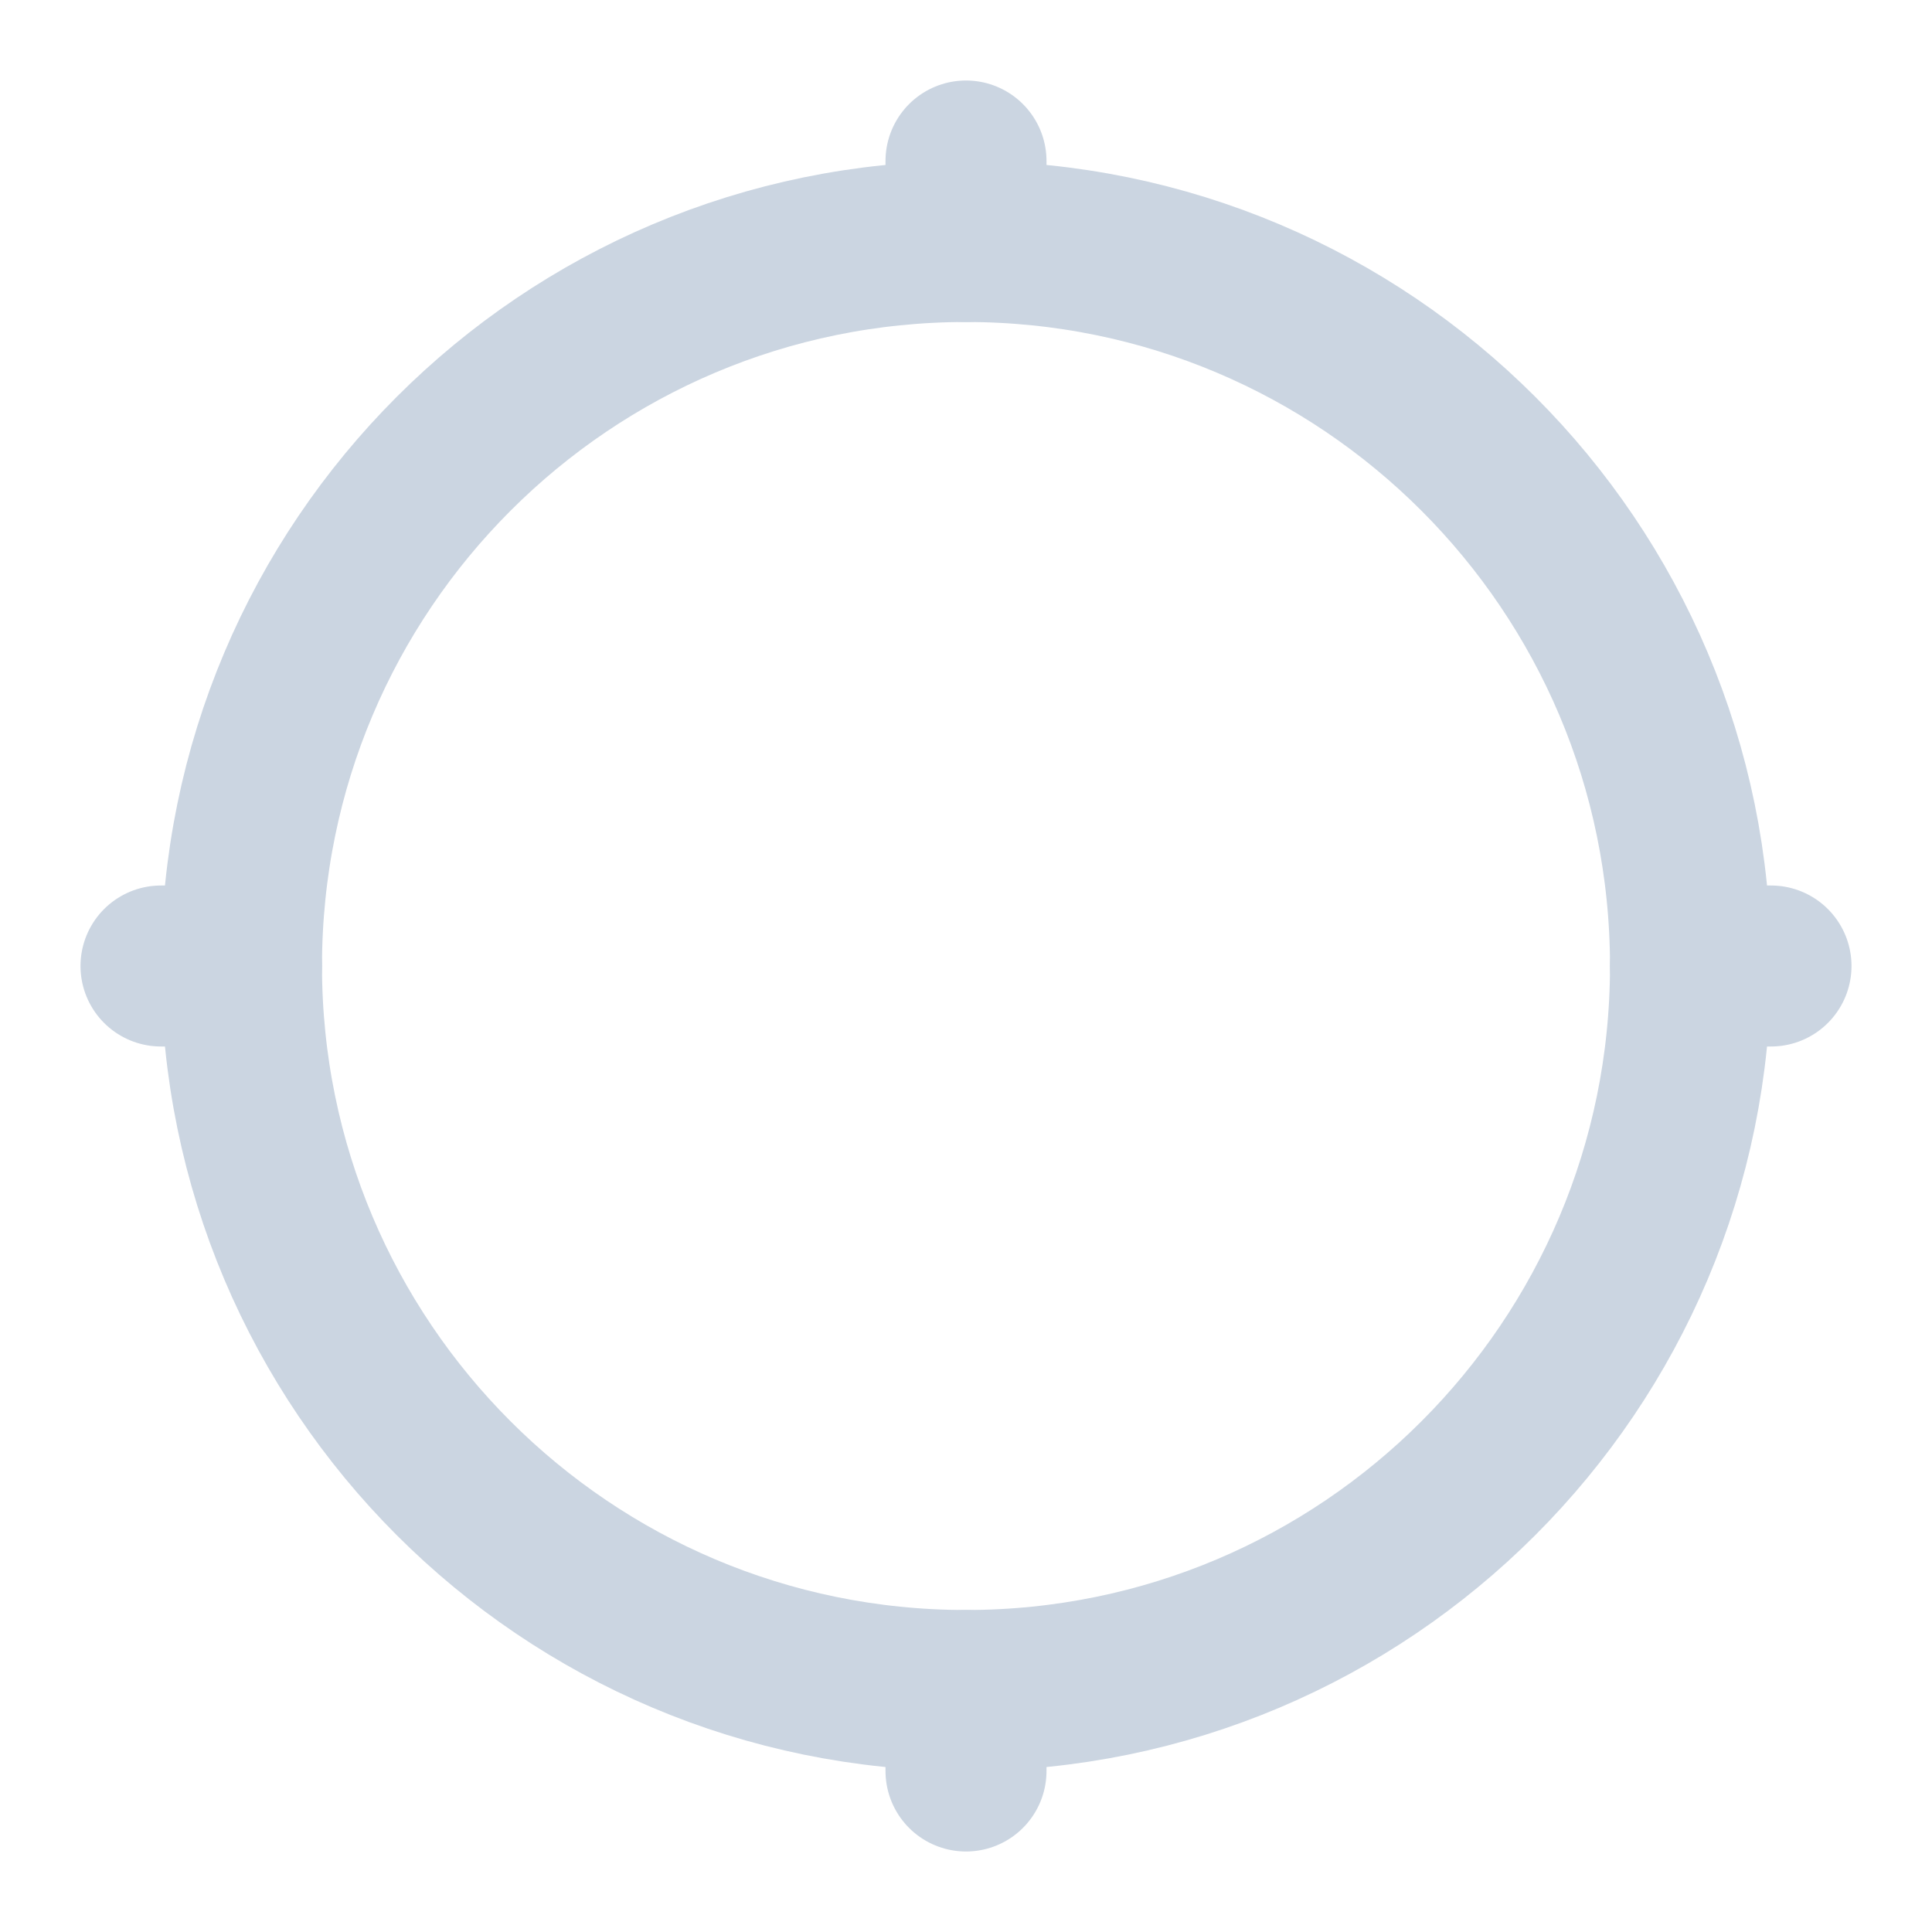
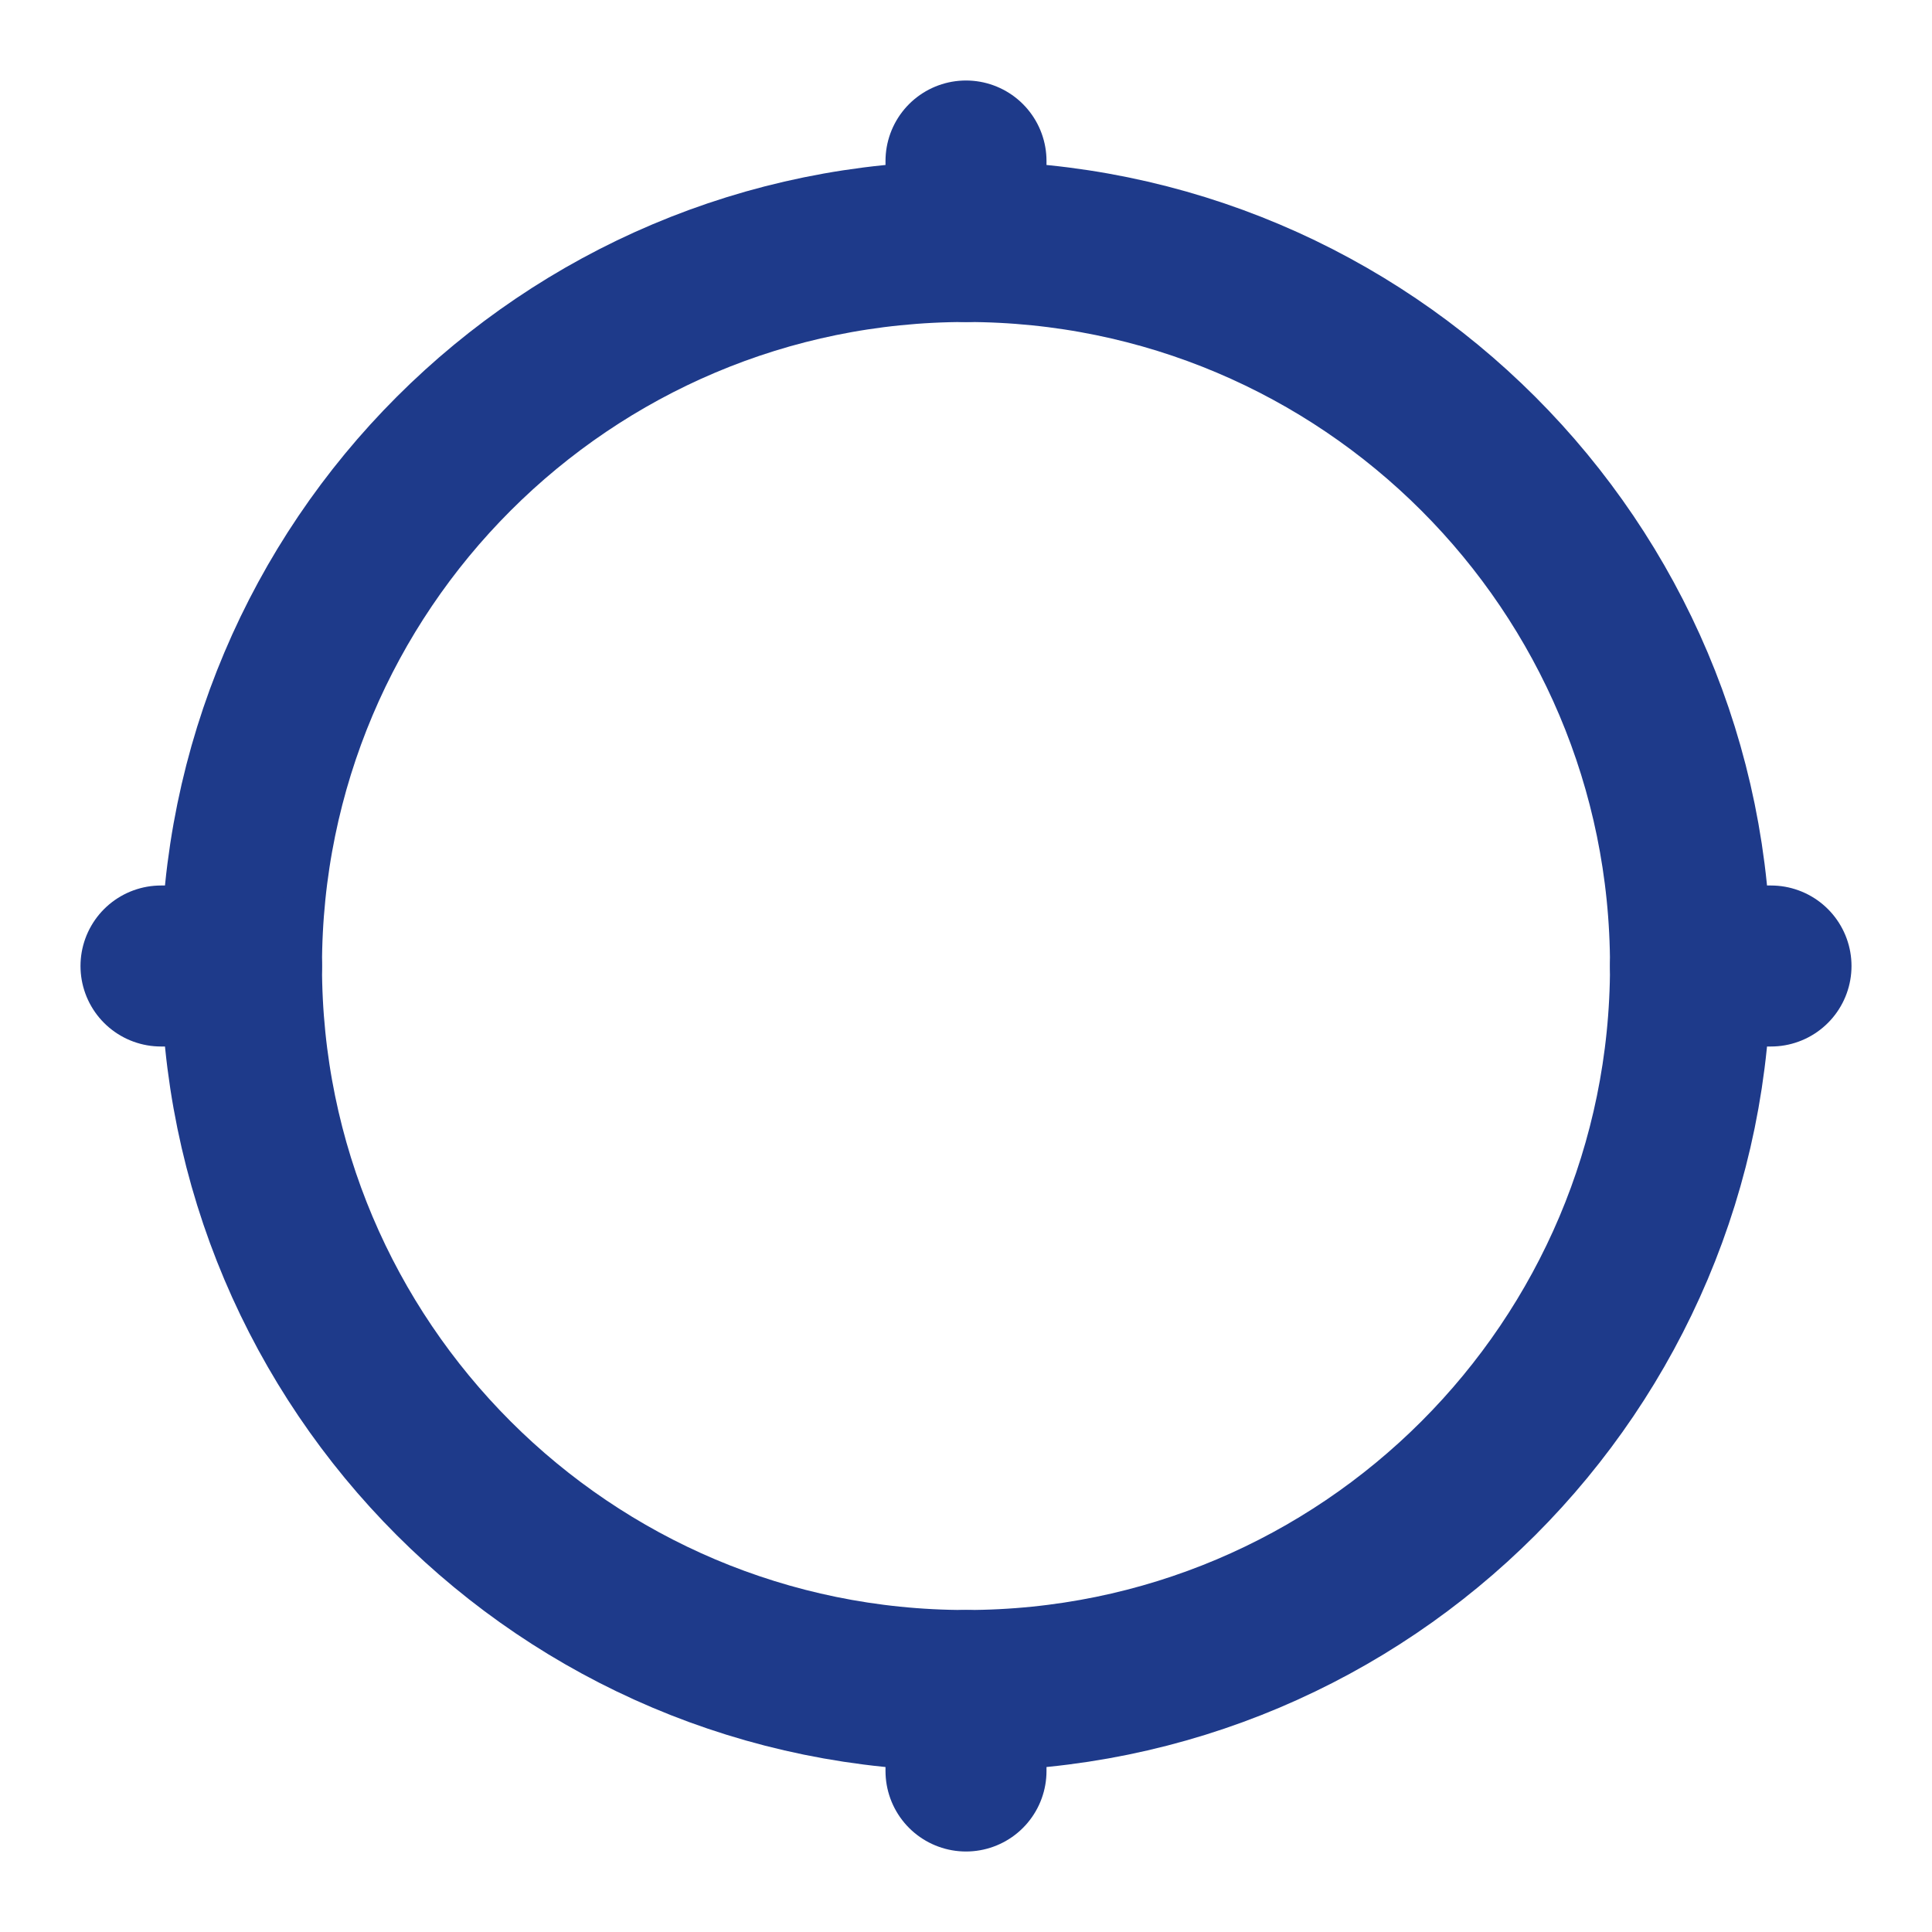
<svg xmlns="http://www.w3.org/2000/svg" viewBox="0 0 24 24">
-   <circle cx="12" cy="12" r="9" stroke="#CBD5E1" fill="none" stroke-width="2" stroke-linecap="round" stroke-linejoin="round" />
-   <path d="M 12 3 L 12 2" stroke="#CBD5E1" fill="none" stroke-width="2" stroke-linecap="round" stroke-linejoin="round" />
-   <path d="M 12 22 L 12 21" stroke="#CBD5E1" fill="none" stroke-width="2" stroke-linecap="round" stroke-linejoin="round" />
-   <path d="M 3 12 L 2 12" stroke="#CBD5E1" fill="none" stroke-width="2" stroke-linecap="round" stroke-linejoin="round" />
-   <path d="M 21 12 L 22 12" stroke="#CBD5E1" fill="none" stroke-width="2" stroke-linecap="round" stroke-linejoin="round" />
+   <circle cx="12" cy="12" r="9" stroke="#1E3A8A" fill="none" stroke-width="2" stroke-linecap="round" stroke-linejoin="round" />
+   <path d="M 12 3 L 12 2" stroke="#1E3A8A" fill="none" stroke-width="2" stroke-linecap="round" stroke-linejoin="round" />
+   <path d="M 12 22 L 12 21" stroke="#1E3A8A" fill="none" stroke-width="2" stroke-linecap="round" stroke-linejoin="round" />
+   <path d="M 3 12 L 2 12" stroke="#1E3A8A" fill="none" stroke-width="2" stroke-linecap="round" stroke-linejoin="round" />
+   <path d="M 21 12 L 22 12" stroke="#1E3A8A" fill="none" stroke-width="2" stroke-linecap="round" stroke-linejoin="round" />
</svg>
